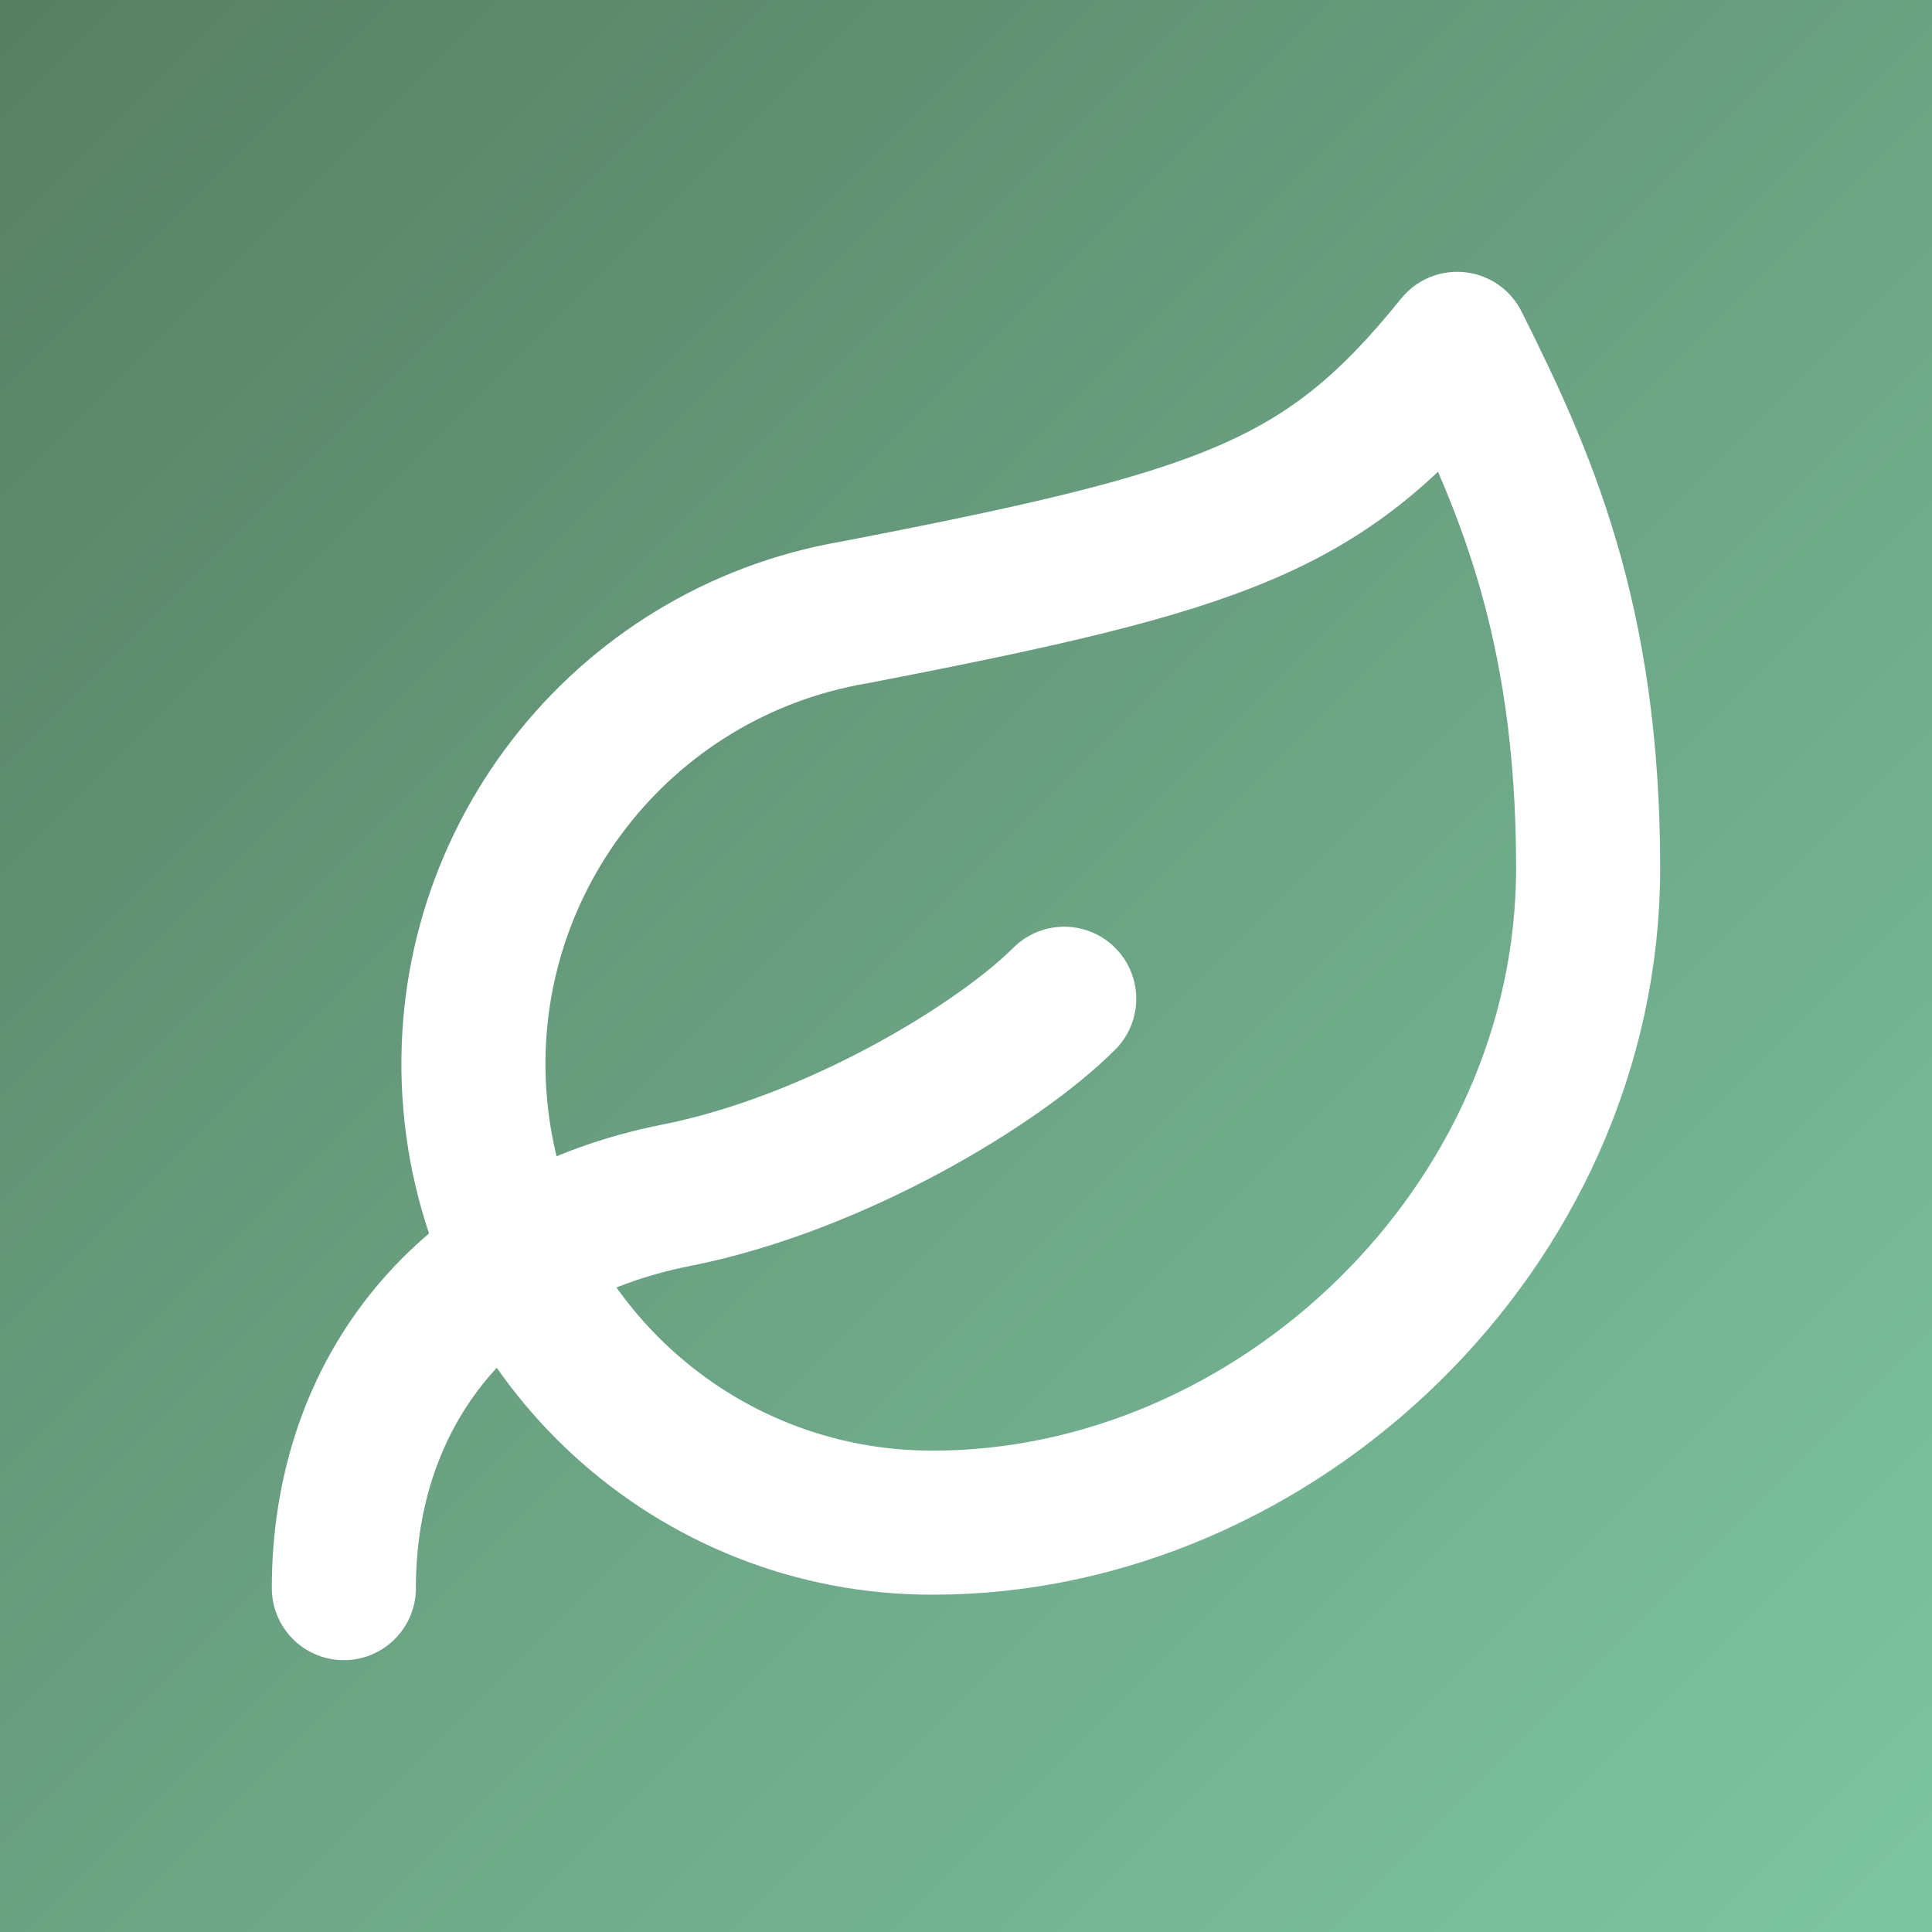
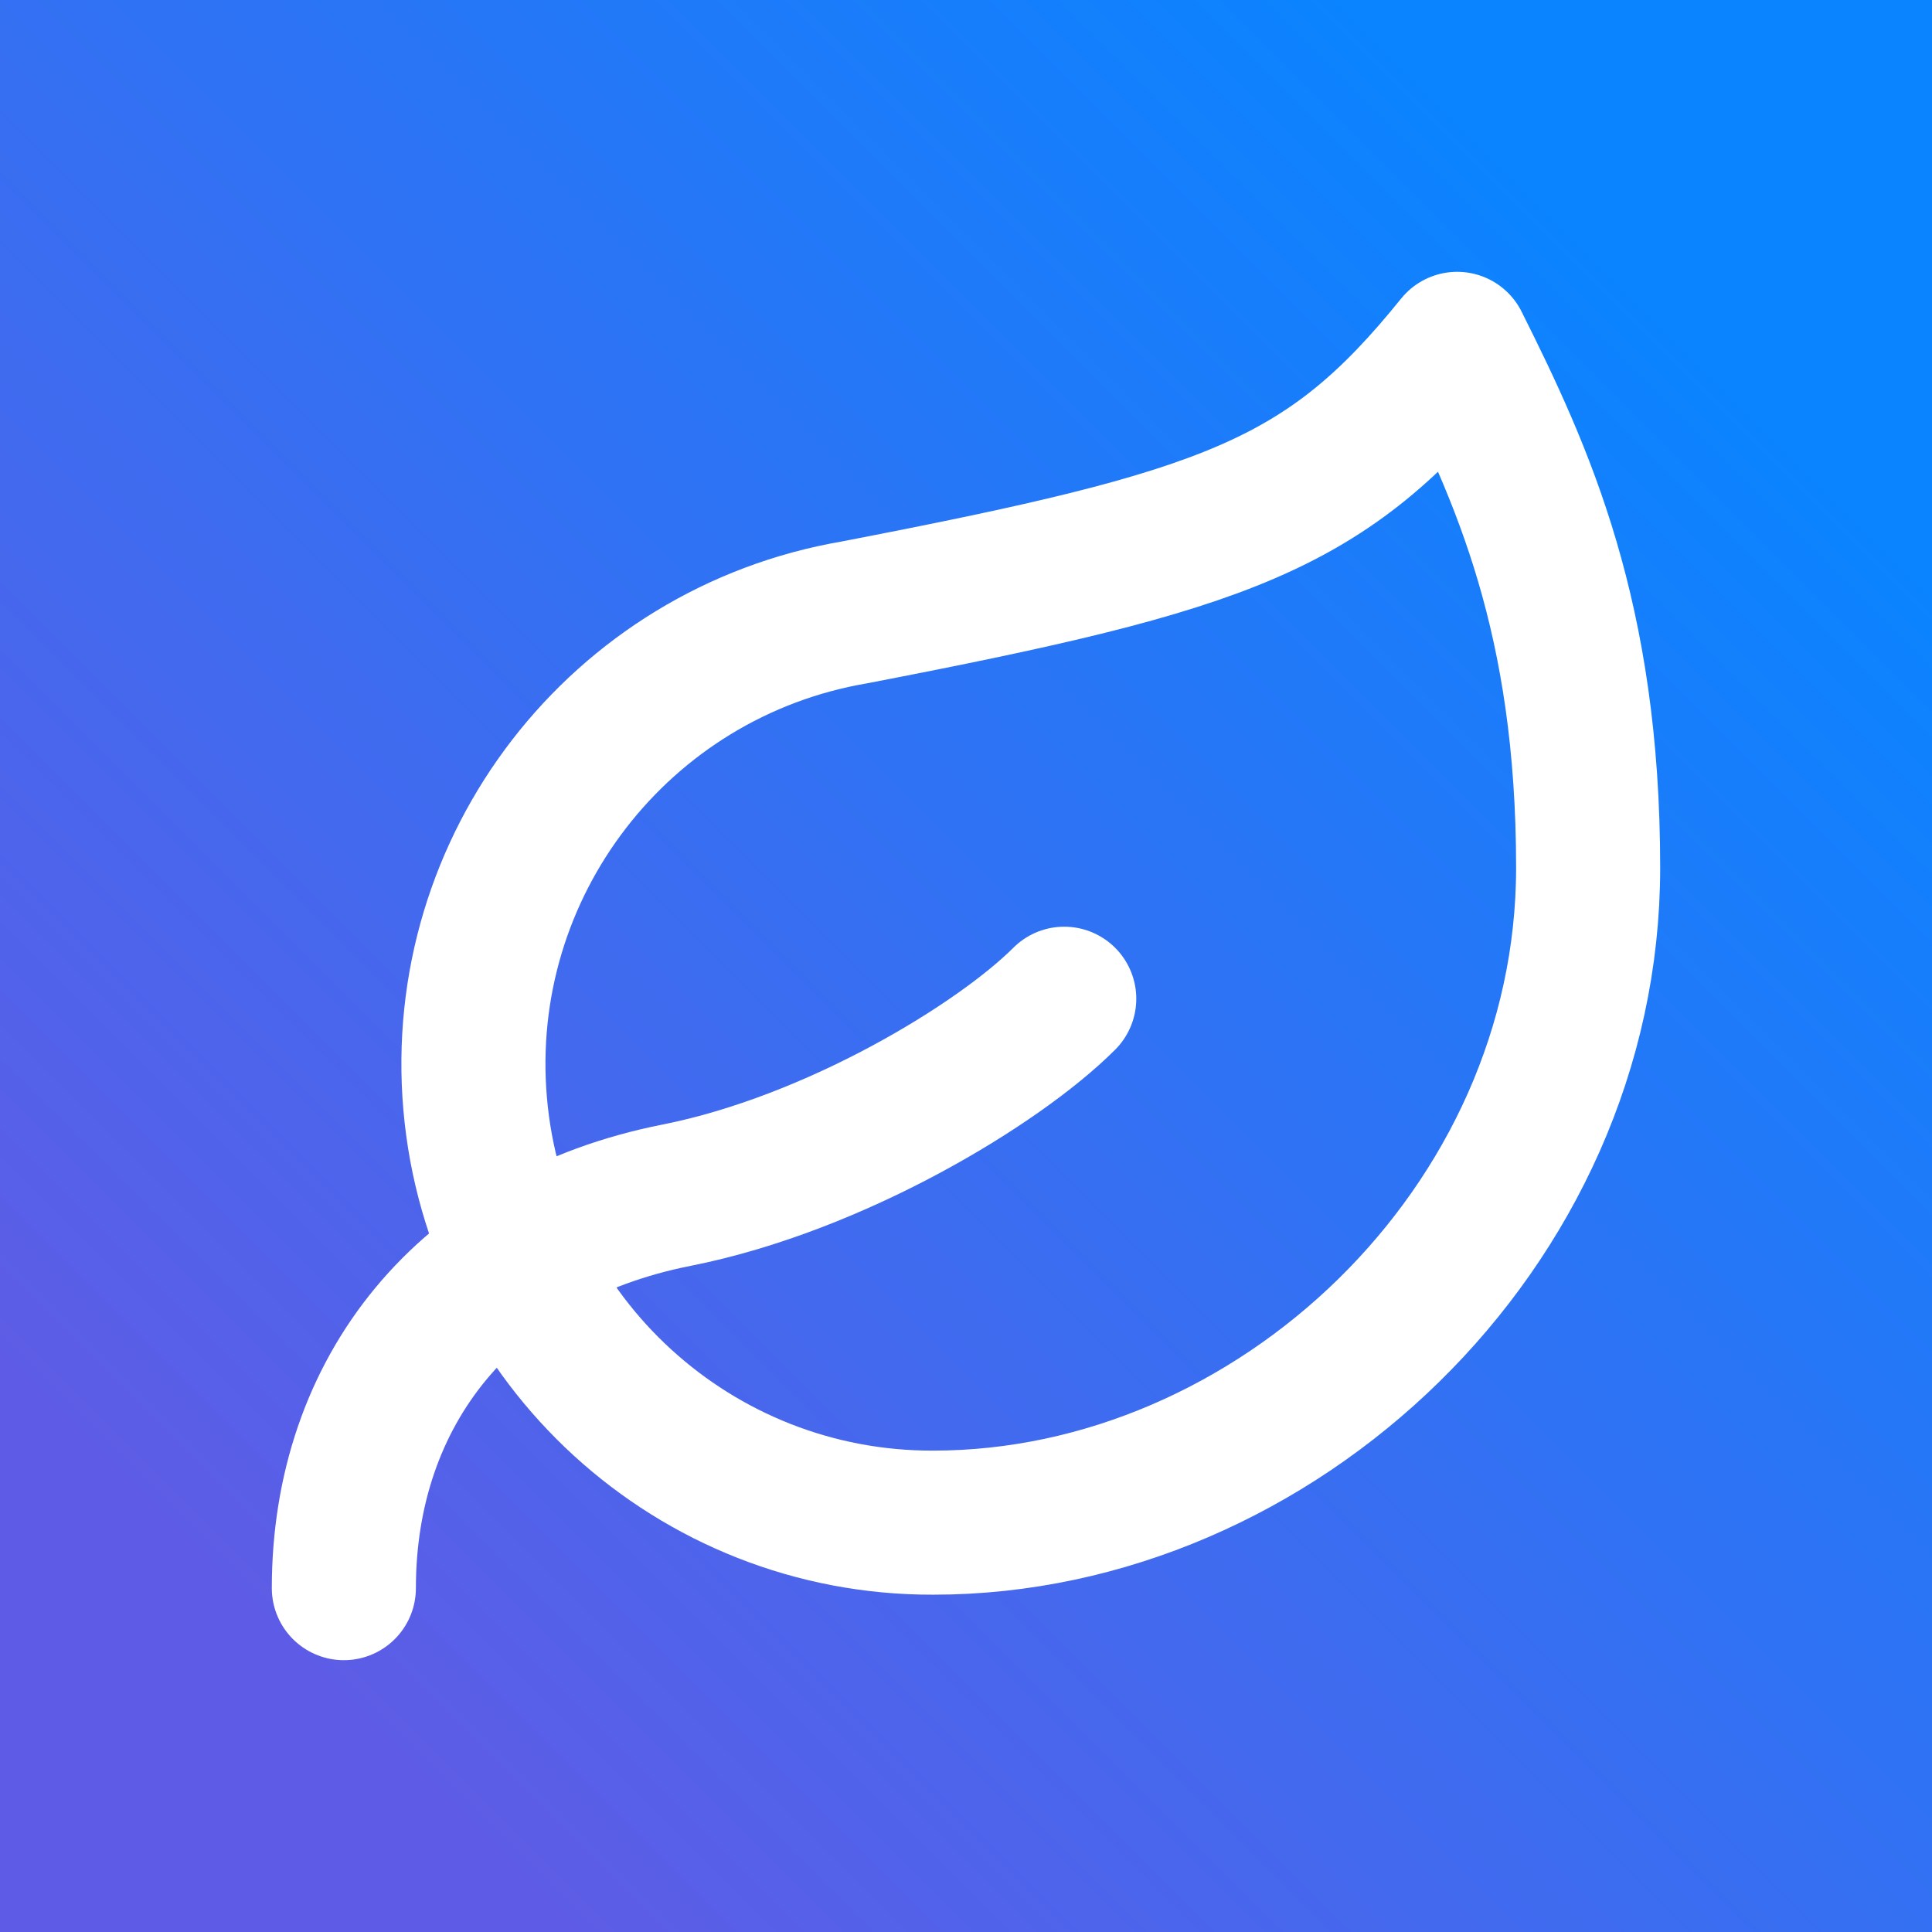
- <svg xmlns="http://www.w3.org/2000/svg" viewBox="0 0 1024 1024" version="1.1" id="svg3">
-   <defs>
+ <svg xmlns="http://www.w3.org/2000/svg" xmlns:xlink="http://www.w3.org/1999/xlink" viewBox="0 0 1024 1024" version="1.1" id="svg3">
+   <defs id="defs2">
+     <linearGradient id="linearGradient1">
+       <stop style="stop-color:#0a84ff;stop-opacity:1;" offset="0" id="stop3" />
+       <stop style="stop-color:#5e5ce6;stop-opacity:1;" offset="1" id="stop4" />
+     </linearGradient>
    <linearGradient id="bg" x1="0" y1="0" x2="1" y2="1">
-       <stop offset="0" stop-color="#577e63" />
-       <stop offset="1" stop-color="#7ec6a2" />
+       <stop offset="0" stop-color="#22c55e" id="stop1" style="stop-color:#577e63;stop-opacity:1;" />
+       <stop offset="1" stop-color="#166534" id="stop2" style="stop-color:#7ec6a2;stop-opacity:1;" />
    </linearGradient>
+     <linearGradient xlink:href="#linearGradient1" id="linearGradient4" x1="874.039" y1="149.961" x2="149.961" y2="874.039" gradientUnits="userSpaceOnUse" />
  </defs>
-   <rect width="1024" height="1024" fill="url(#bg)" />
-   <g transform="matrix(34.71047,0,0,34.71047,112.8296,112.828)" fill="none" stroke="#ffffff" stroke-width="2.2" stroke-linecap="round" stroke-linejoin="round">
-     <path d="M 11,20 A 7,7 0 0 1 9.8,6.1 C 15.5,5 17,4.48 19,2 c 1,2 2,4.18 2,8 0,5.5 -4.78,10 -10,10 z" />
-     <path d="M 2,21 C 2,18 3.85,15.64 7.08,15 9.5,14.52 12,13 13,12" />
+   <rect width="1024" height="1024" fill="url(#bg)" id="rect2" style="fill:url(#linearGradient4);fill-opacity:1;fill-rule:nonzero" />
+   <g transform="matrix(34.71047,0,0,34.71047,112.8296,112.828)" fill="none" stroke="#ffffff" stroke-width="2.2" stroke-linecap="round" stroke-linejoin="round" id="g3" style="fill:none;stroke:#ffffff;stroke-width:2.2;stroke-dasharray:none;stroke-opacity:1">
+     <path d="M 11,20 A 7,7 0 0 1 9.8,6.1 C 15.5,5 17,4.48 19,2 c 1,2 2,4.18 2,8 0,5.5 -4.78,10 -10,10 z" id="path2" style="fill:none;stroke:#ffffff;stroke-width:2.2;stroke-dasharray:none;stroke-opacity:1" />
+     <path d="M 2,21 C 2,18 3.85,15.64 7.08,15 9.5,14.52 12,13 13,12" id="path3" style="fill:none;stroke:#ffffff;stroke-width:2.2;stroke-dasharray:none;stroke-opacity:1" />
  </g>
</svg>
